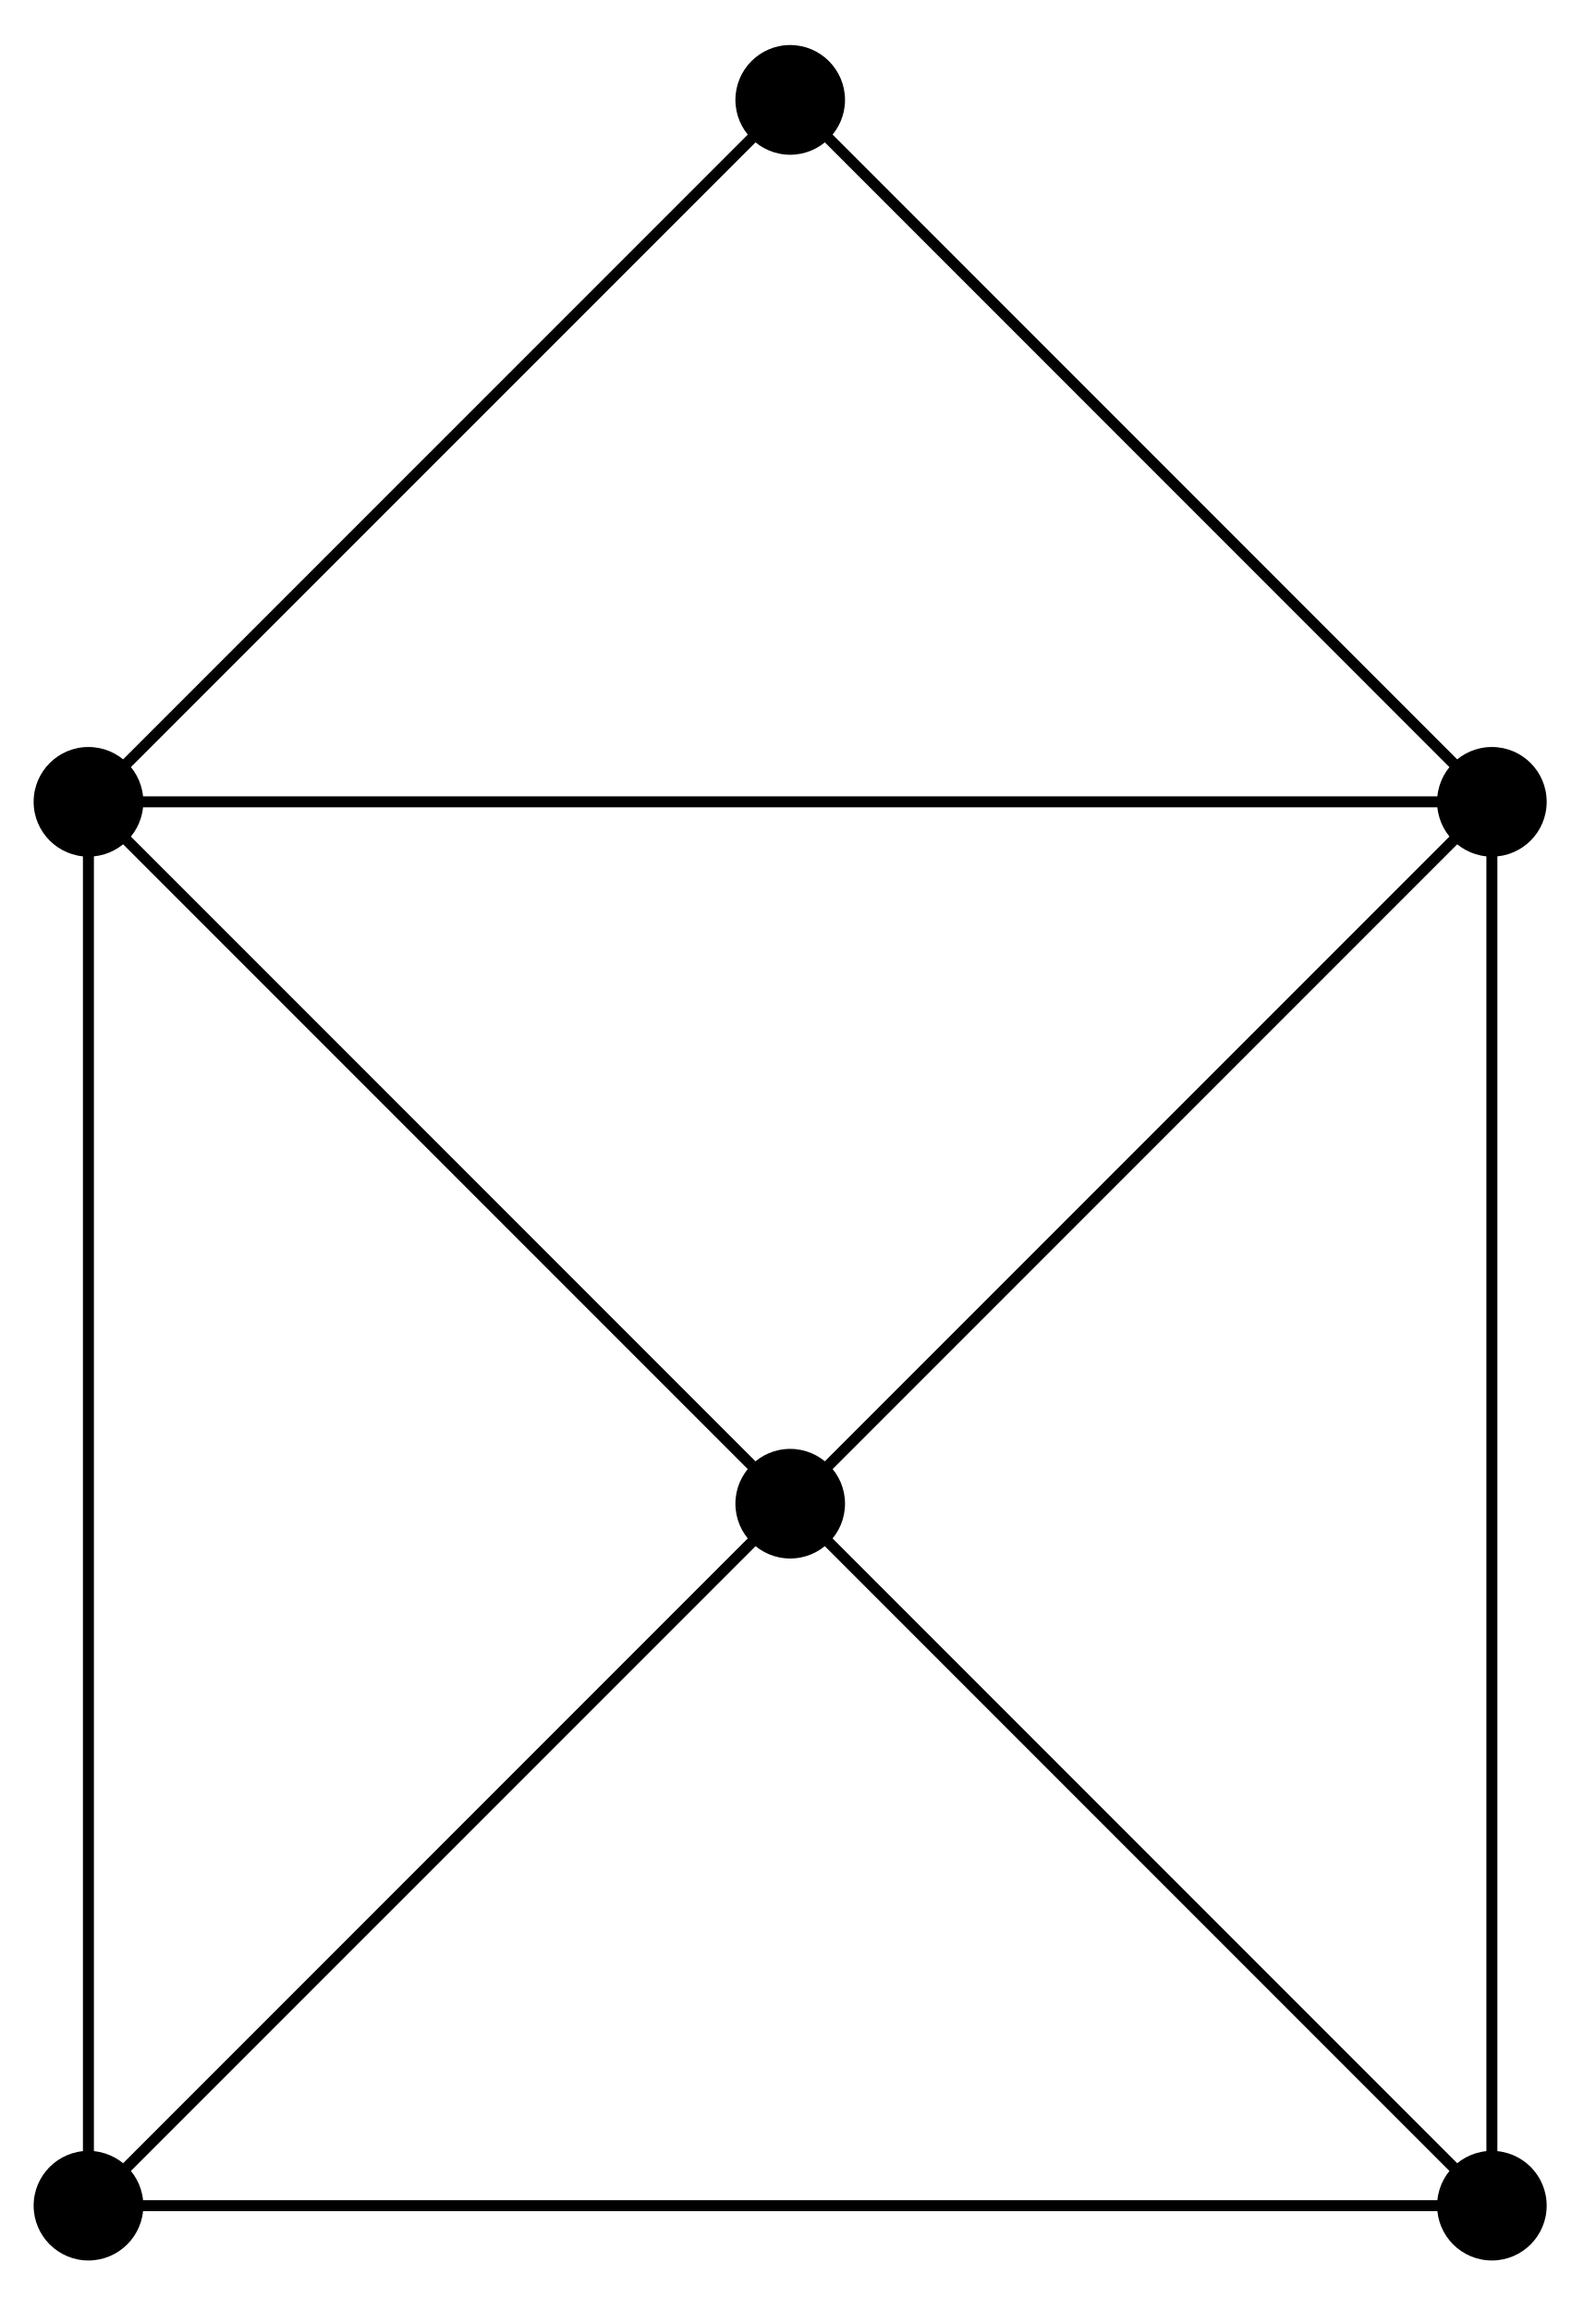
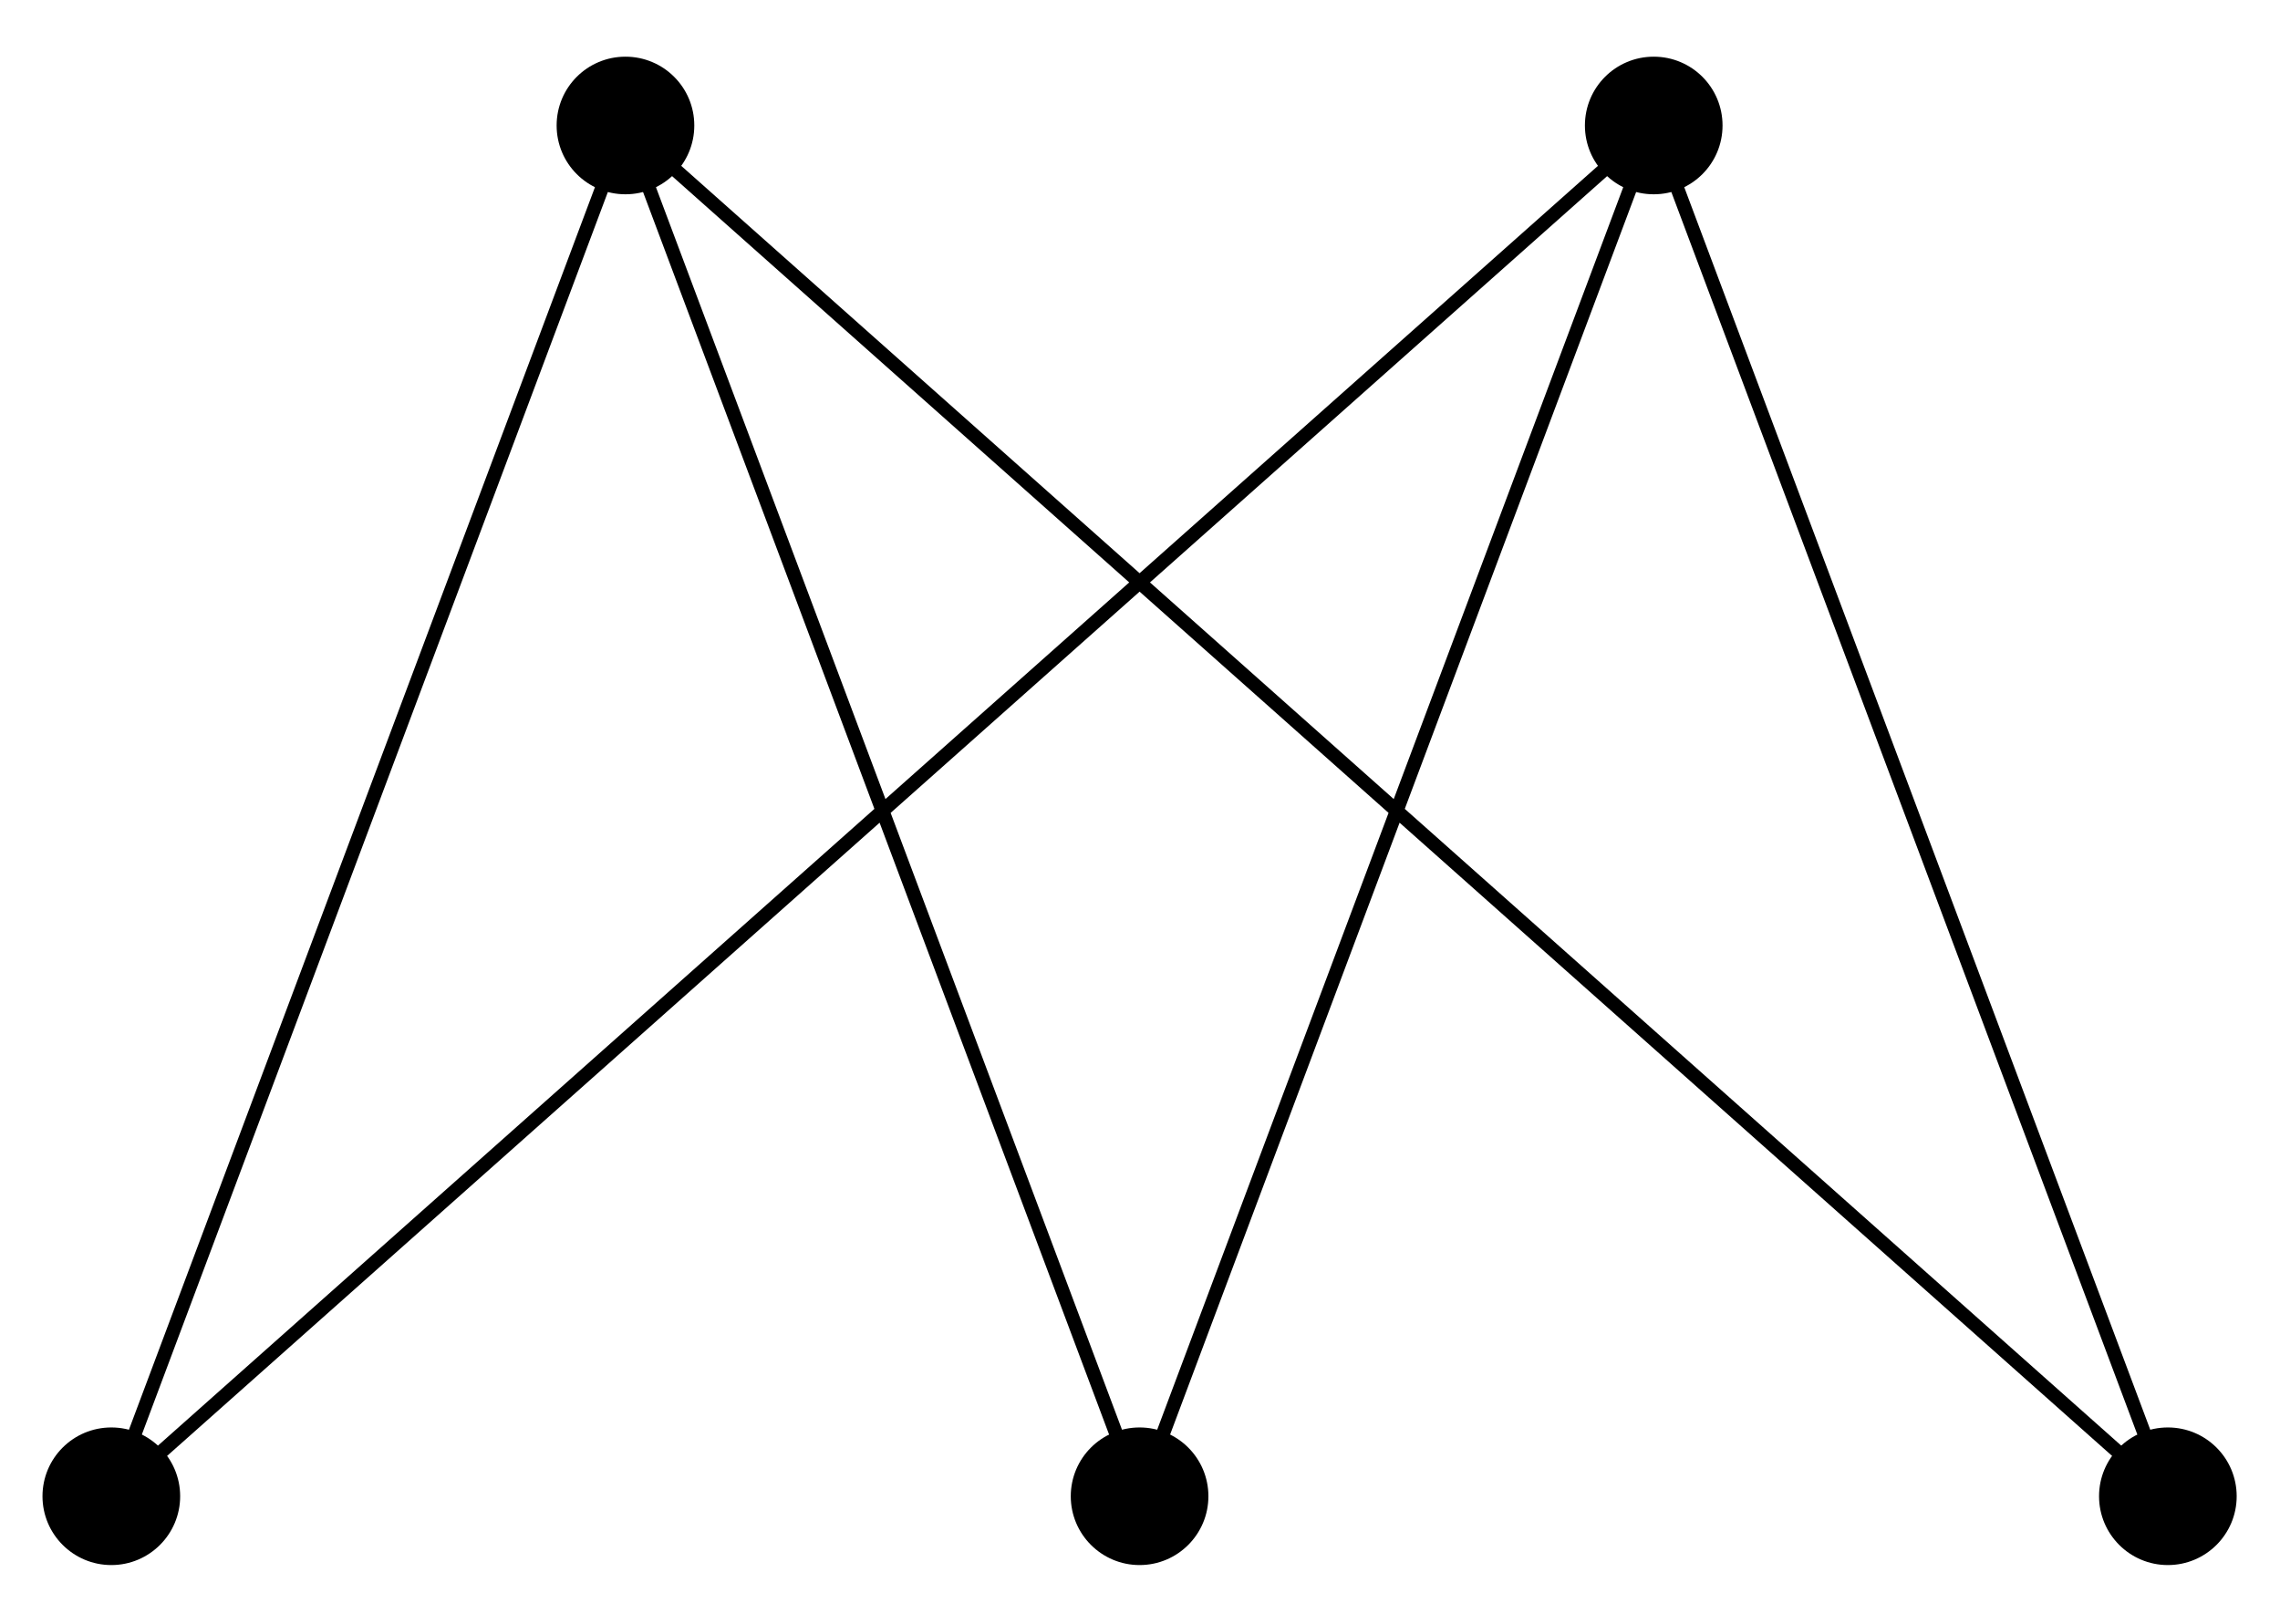
- <svg xmlns="http://www.w3.org/2000/svg" width="58pt" height="84pt" viewBox="0 0 58 84" version="1.1">
+ <svg xmlns="http://www.w3.org/2000/svg" width="66pt" height="47pt" viewBox="0 0 66 47" version="1.1">
  <g id="surface1">
-     <path style="fill:none;stroke-width:0.399;stroke-linecap:butt;stroke-linejoin:miter;stroke:rgb(0%,0%,0%);stroke-opacity:1;stroke-miterlimit:10;" d="M -25.514 -0.001 L 25.512 -0.001 L 25.512 51.023 L -25.514 51.023 L -25.514 -0.001 L 25.512 51.023 M -25.514 51.023 L 25.512 -0.001 " transform="matrix(1.00002,0,0,-1.00005,28.72923,80.17056)" />
-     <path style=" stroke:none;fill-rule:nonzero;fill:rgb(0%,0%,0%);fill-opacity:1;" d="M 5.211 80.172 C 5.211 79.07 4.316 78.18 3.215 78.18 C 2.117 78.18 1.223 79.07 1.223 80.172 C 1.223 81.27 2.117 82.164 3.215 82.164 C 4.316 82.164 5.211 81.27 5.211 80.172 Z M 5.211 80.172 " />
-     <path style=" stroke:none;fill-rule:nonzero;fill:rgb(0%,0%,0%);fill-opacity:1;" d="M 56.234 80.172 C 56.234 79.07 55.344 78.18 54.242 78.18 C 53.141 78.18 52.25 79.07 52.25 80.172 C 52.25 81.27 53.141 82.164 54.242 82.164 C 55.344 82.164 56.234 81.27 56.234 80.172 Z M 56.234 80.172 " />
-     <path style=" stroke:none;fill-rule:nonzero;fill:rgb(0%,0%,0%);fill-opacity:1;" d="M 56.234 29.145 C 56.234 28.043 55.344 27.152 54.242 27.152 C 53.141 27.152 52.25 28.043 52.25 29.145 C 52.25 30.246 53.141 31.137 54.242 31.137 C 55.344 31.137 56.234 30.246 56.234 29.145 Z M 56.234 29.145 " />
-     <path style=" stroke:none;fill-rule:nonzero;fill:rgb(0%,0%,0%);fill-opacity:1;" d="M 5.211 29.145 C 5.211 28.043 4.316 27.152 3.215 27.152 C 2.117 27.152 1.223 28.043 1.223 29.145 C 1.223 30.246 2.117 31.137 3.215 31.137 C 4.316 31.137 5.211 30.246 5.211 29.145 Z M 5.211 29.145 " />
-     <path style=" stroke:none;fill-rule:nonzero;fill:rgb(0%,0%,0%);fill-opacity:1;" d="M 30.723 54.656 C 30.723 53.559 29.828 52.664 28.73 52.664 C 27.629 52.664 26.738 53.559 26.738 54.656 C 26.738 55.758 27.629 56.648 28.73 56.648 C 29.828 56.648 30.723 55.758 30.723 54.656 Z M 30.723 54.656 " />
-     <path style="fill:none;stroke-width:0.399;stroke-linecap:butt;stroke-linejoin:miter;stroke:rgb(0%,0%,0%);stroke-opacity:1;stroke-miterlimit:10;" d="M -25.514 51.023 L 0.001 76.534 L 25.512 51.023 " transform="matrix(1.00002,0,0,-1.00005,28.72923,80.17056)" />
-     <path style=" stroke:none;fill-rule:nonzero;fill:rgb(0%,0%,0%);fill-opacity:1;" d="M 30.723 3.633 C 30.723 2.531 29.828 1.637 28.73 1.637 C 27.629 1.637 26.738 2.531 26.738 3.633 C 26.738 4.73 27.629 5.625 28.73 5.625 C 29.828 5.625 30.723 4.73 30.723 3.633 Z M 30.723 3.633 " />
+     <path style="fill:none;stroke-width:0.399;stroke-linecap:butt;stroke-linejoin:miter;stroke:rgb(0%,0%,0%);stroke-opacity:1;stroke-miterlimit:10;" d="M -29.763 -0.001 L -14.882 39.685 L 0 -0.001 L 14.882 39.685 L 29.763 -0.001 L -14.882 39.685 M 14.882 39.685 L -29.763 -0.001 " transform="matrix(1.00008,0,0,-1.00003,32.98828,43.31903)" />
+     <path style=" stroke:none;fill-rule:nonzero;fill:rgb(0%,0%,0%);fill-opacity:1;" d="M 5.215 43.32 C 5.215 42.219 4.324 41.328 3.223 41.328 C 2.121 41.328 1.23 42.219 1.23 43.32 C 1.23 44.418 2.121 45.312 3.223 45.312 C 4.324 45.312 5.215 44.418 5.215 43.32 Z M 5.215 43.32 " />
+     <path style=" stroke:none;fill-rule:nonzero;fill:rgb(0%,0%,0%);fill-opacity:1;" d="M 20.098 3.633 C 20.098 2.531 19.207 1.641 18.105 1.641 C 17.004 1.641 16.113 2.531 16.113 3.633 C 16.113 4.734 17.004 5.625 18.105 5.625 C 19.207 5.625 20.098 4.734 20.098 3.633 Z M 20.098 3.633 " />
+     <path style=" stroke:none;fill-rule:nonzero;fill:rgb(0%,0%,0%);fill-opacity:1;" d="M 34.98 43.32 C 34.98 42.219 34.09 41.328 32.988 41.328 C 31.887 41.328 30.996 42.219 30.996 43.32 C 30.996 44.418 31.887 45.312 32.988 45.312 C 34.09 45.312 34.98 44.418 34.98 43.32 Z M 34.98 43.32 " />
+     <path style=" stroke:none;fill-rule:nonzero;fill:rgb(0%,0%,0%);fill-opacity:1;" d="M 49.863 3.633 C 49.863 2.531 48.973 1.641 47.871 1.641 C 46.77 1.641 45.879 2.531 45.879 3.633 C 45.879 4.734 46.77 5.625 47.871 5.625 C 48.973 5.625 49.863 4.734 49.863 3.633 Z M 49.863 3.633 " />
+     <path style=" stroke:none;fill-rule:nonzero;fill:rgb(0%,0%,0%);fill-opacity:1;" d="M 64.746 43.32 C 64.746 42.219 63.855 41.328 62.754 41.328 C 61.652 41.328 60.762 42.219 60.762 43.32 C 60.762 44.418 61.652 45.312 62.754 45.312 C 63.855 45.312 64.746 44.418 64.746 43.32 Z M 64.746 43.32 " />
  </g>
</svg>
